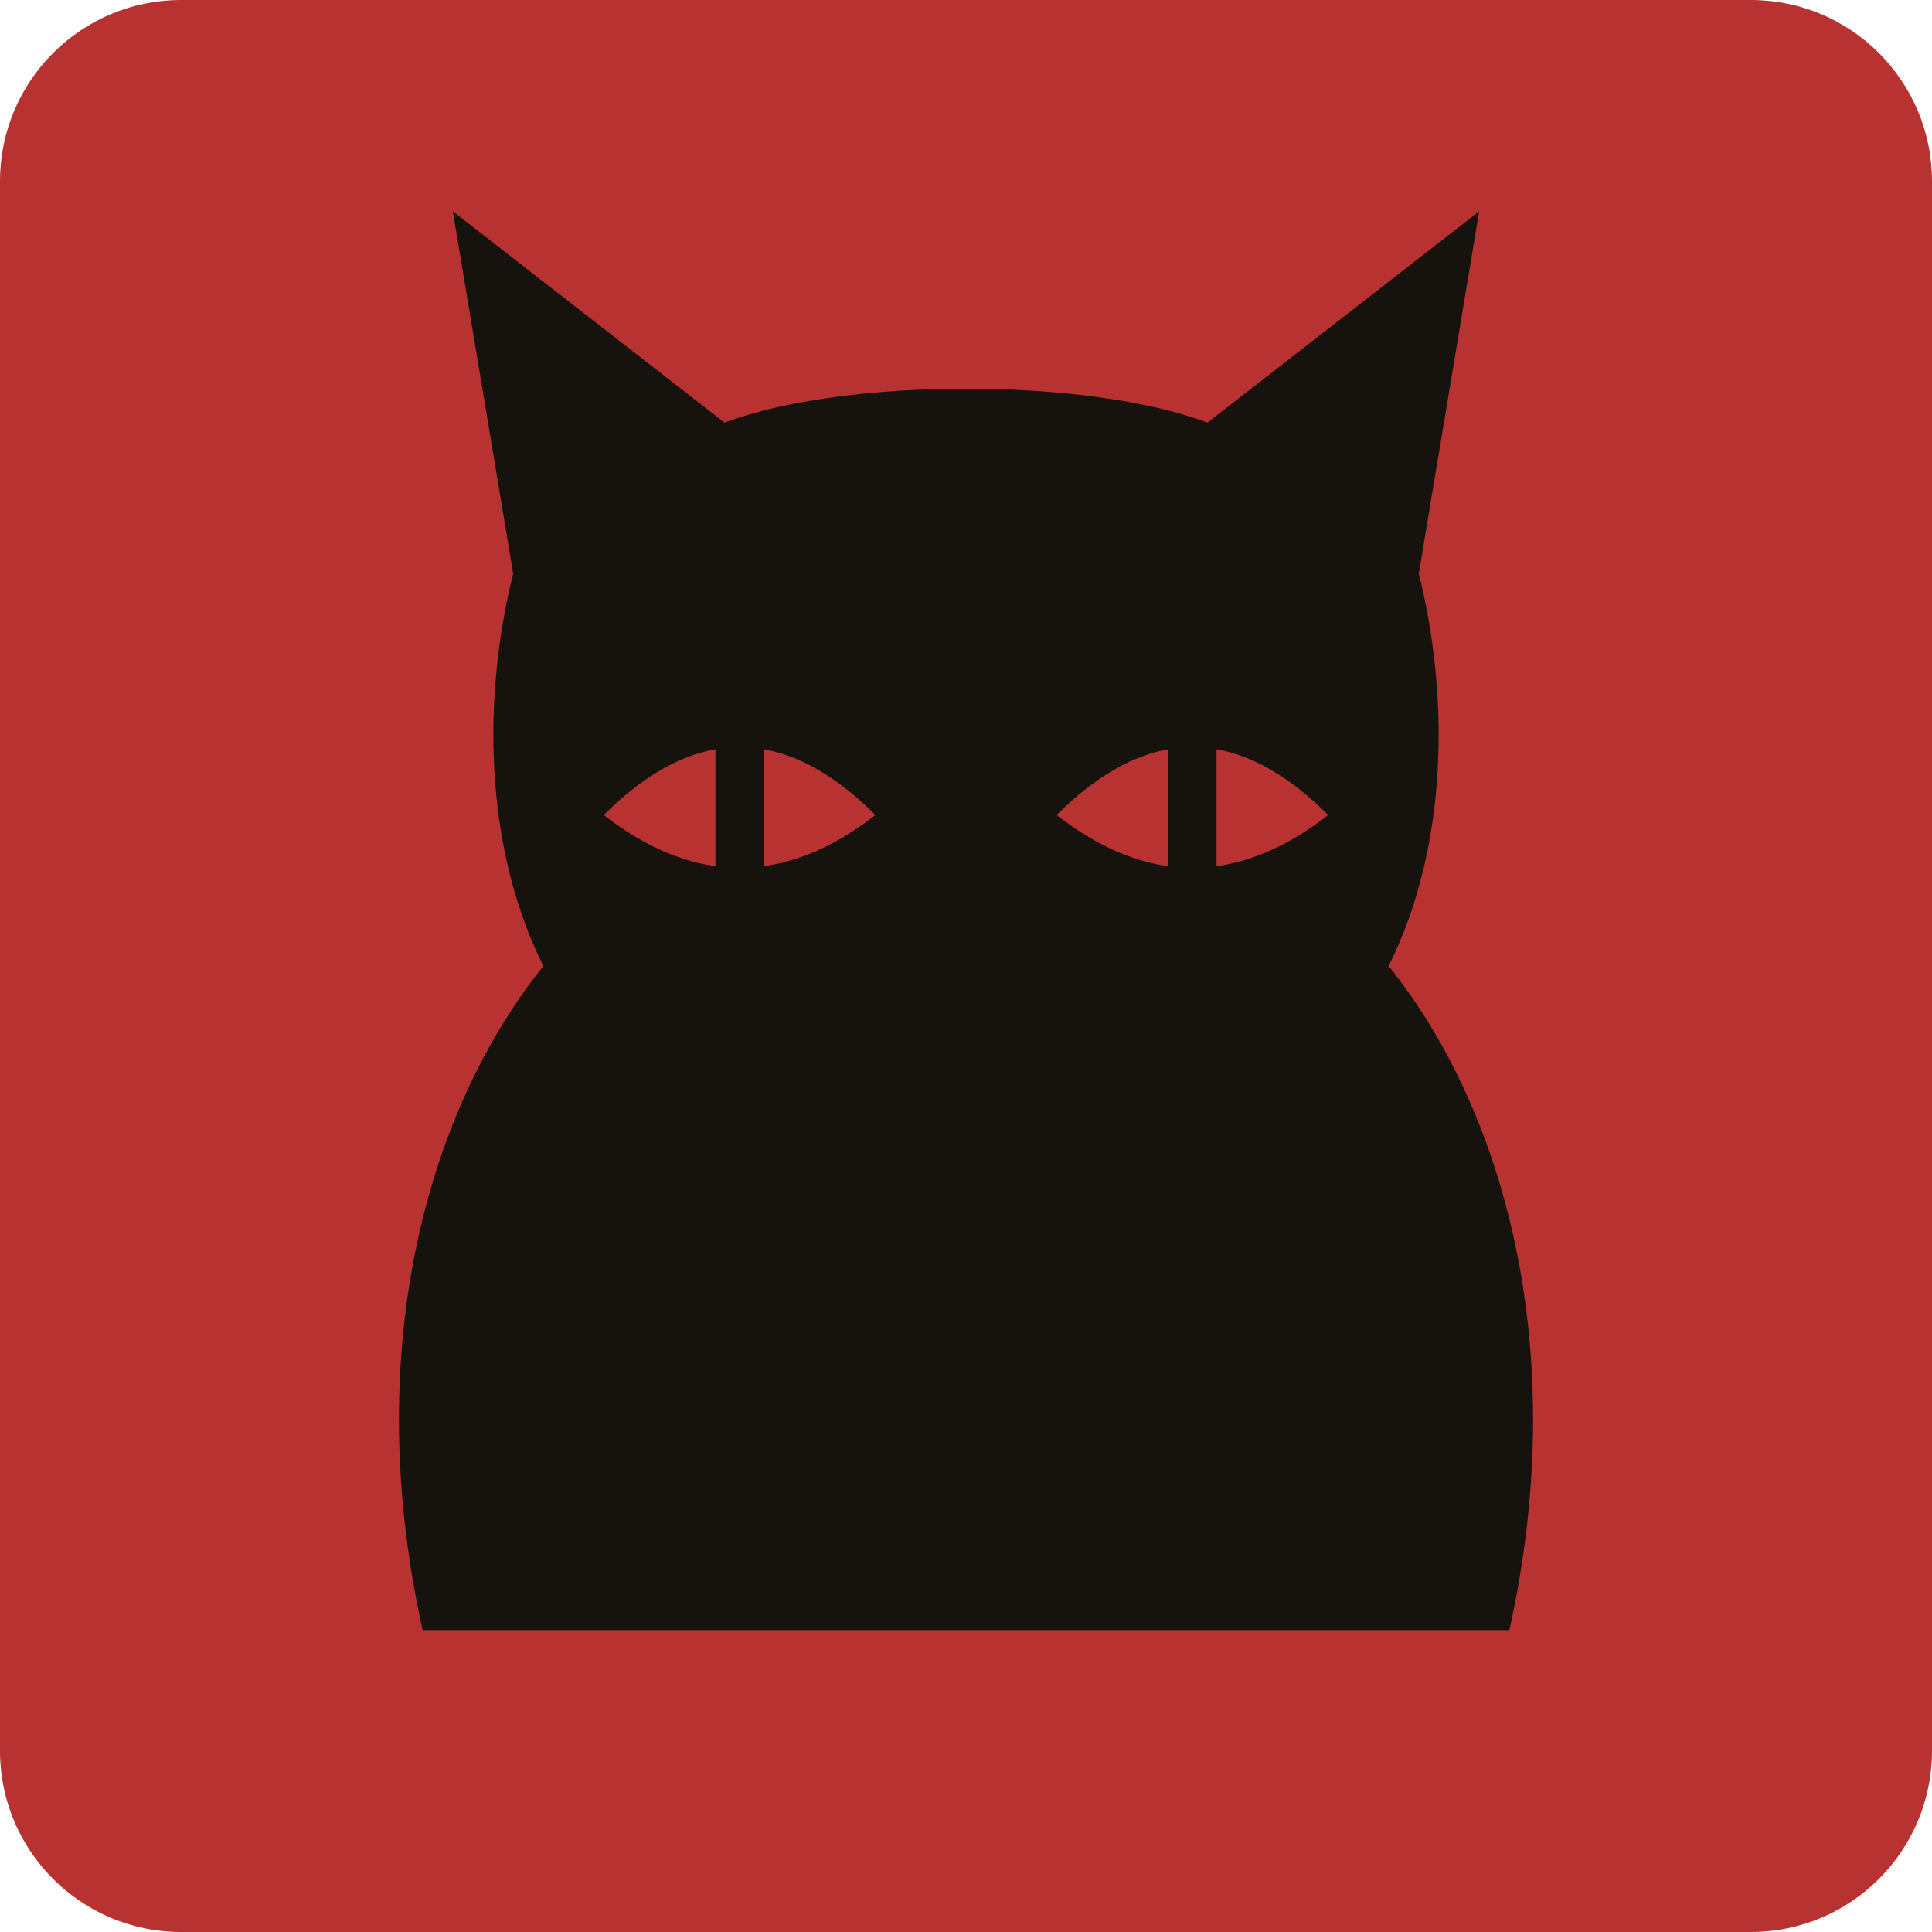
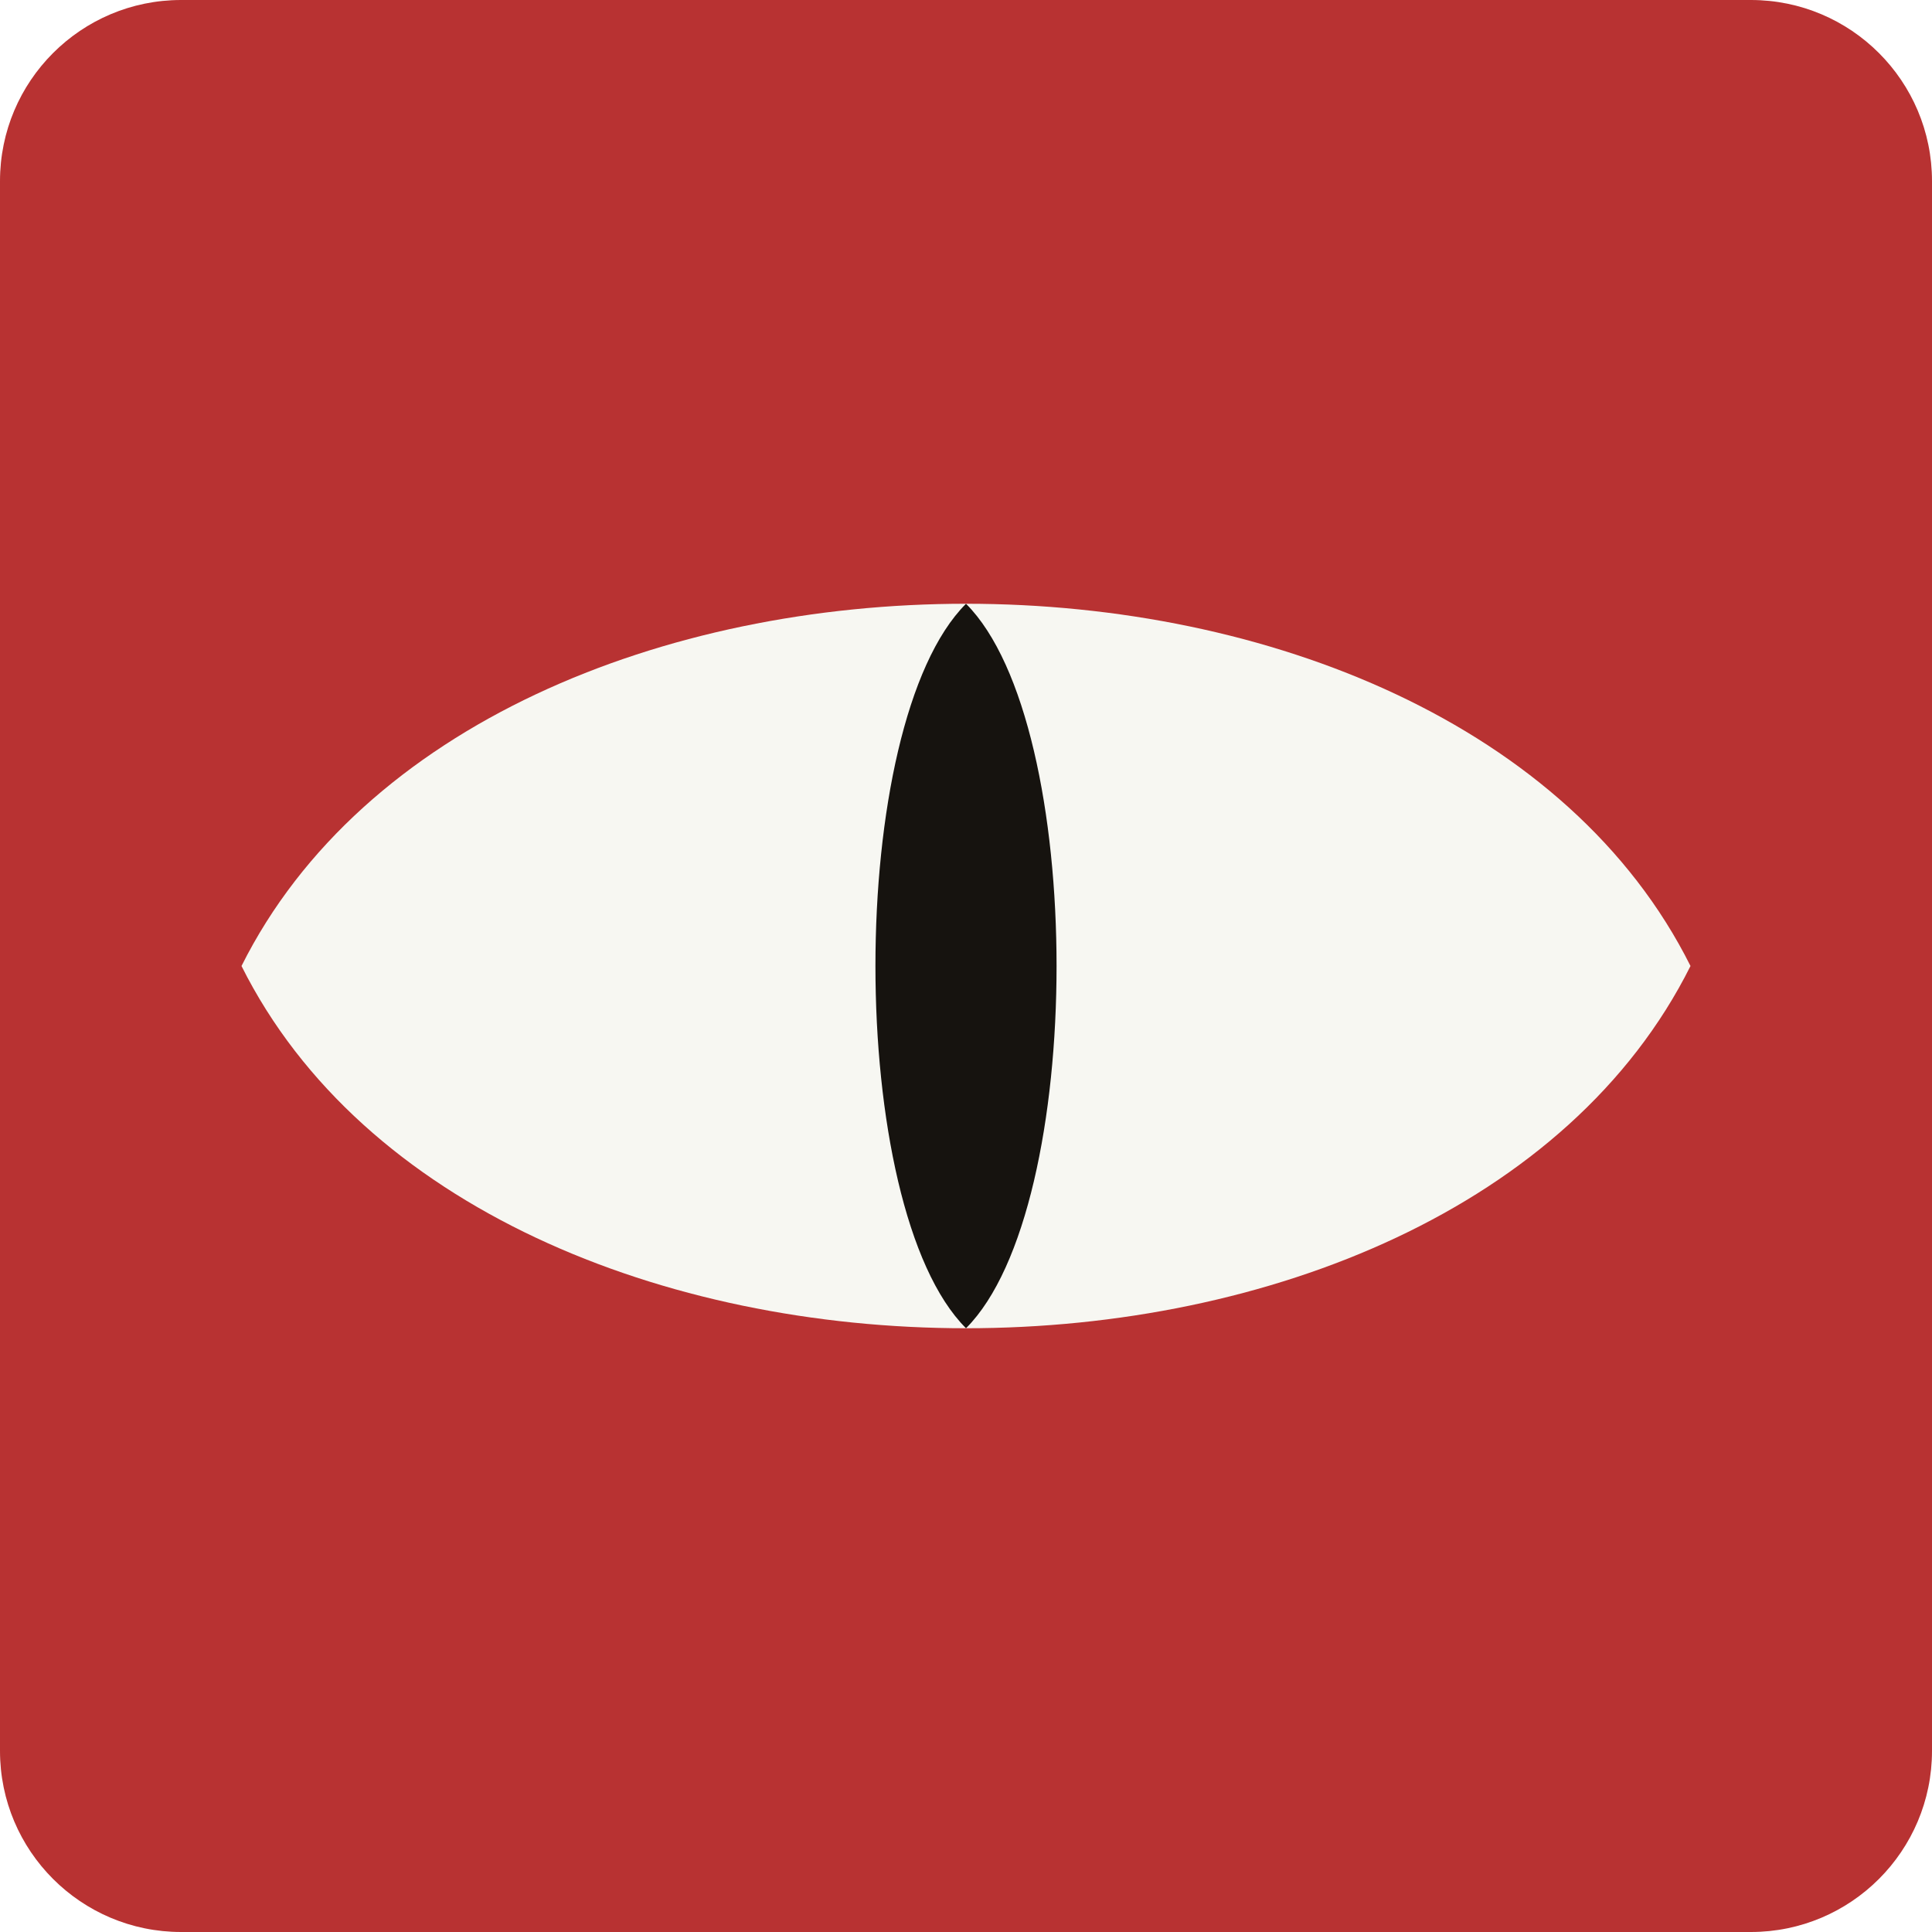
<svg xmlns="http://www.w3.org/2000/svg" viewBox="0 0 64 64">
  <rect width="64" height="64" rx="6" fill="#B83232" />
-   <path d="M14 54c-2-9 0-17 4-22-2-4-2-9-1-13l-2-12 9 7c4-1.5 12-1.5 16 0l9-7-2 12c1 4 1 9-1 13 4 5 6 13 4 22z" fill="#16130F" />
-   <path d="M20 27q4.5-4.5 9 0q-4.5 3.5-9 0zM35 27q4.5-4.5 9 0q-4.5 3.5-9 0z" fill="#B83232" />
-   <path d="M24.5 23.8v6.4M39.5 23.8v6.4" stroke="#16130F" stroke-width="1.6" />
+   <path d="M8 32 C16 16 48 16 56 32 C48 48 16 48 8 32 Z" fill="#F7F7F2" />
+   <path d="M32 20 C28 24 28 40 32 44 C36 40 36 24 32 20 Z" fill="#16130F" />
</svg>
